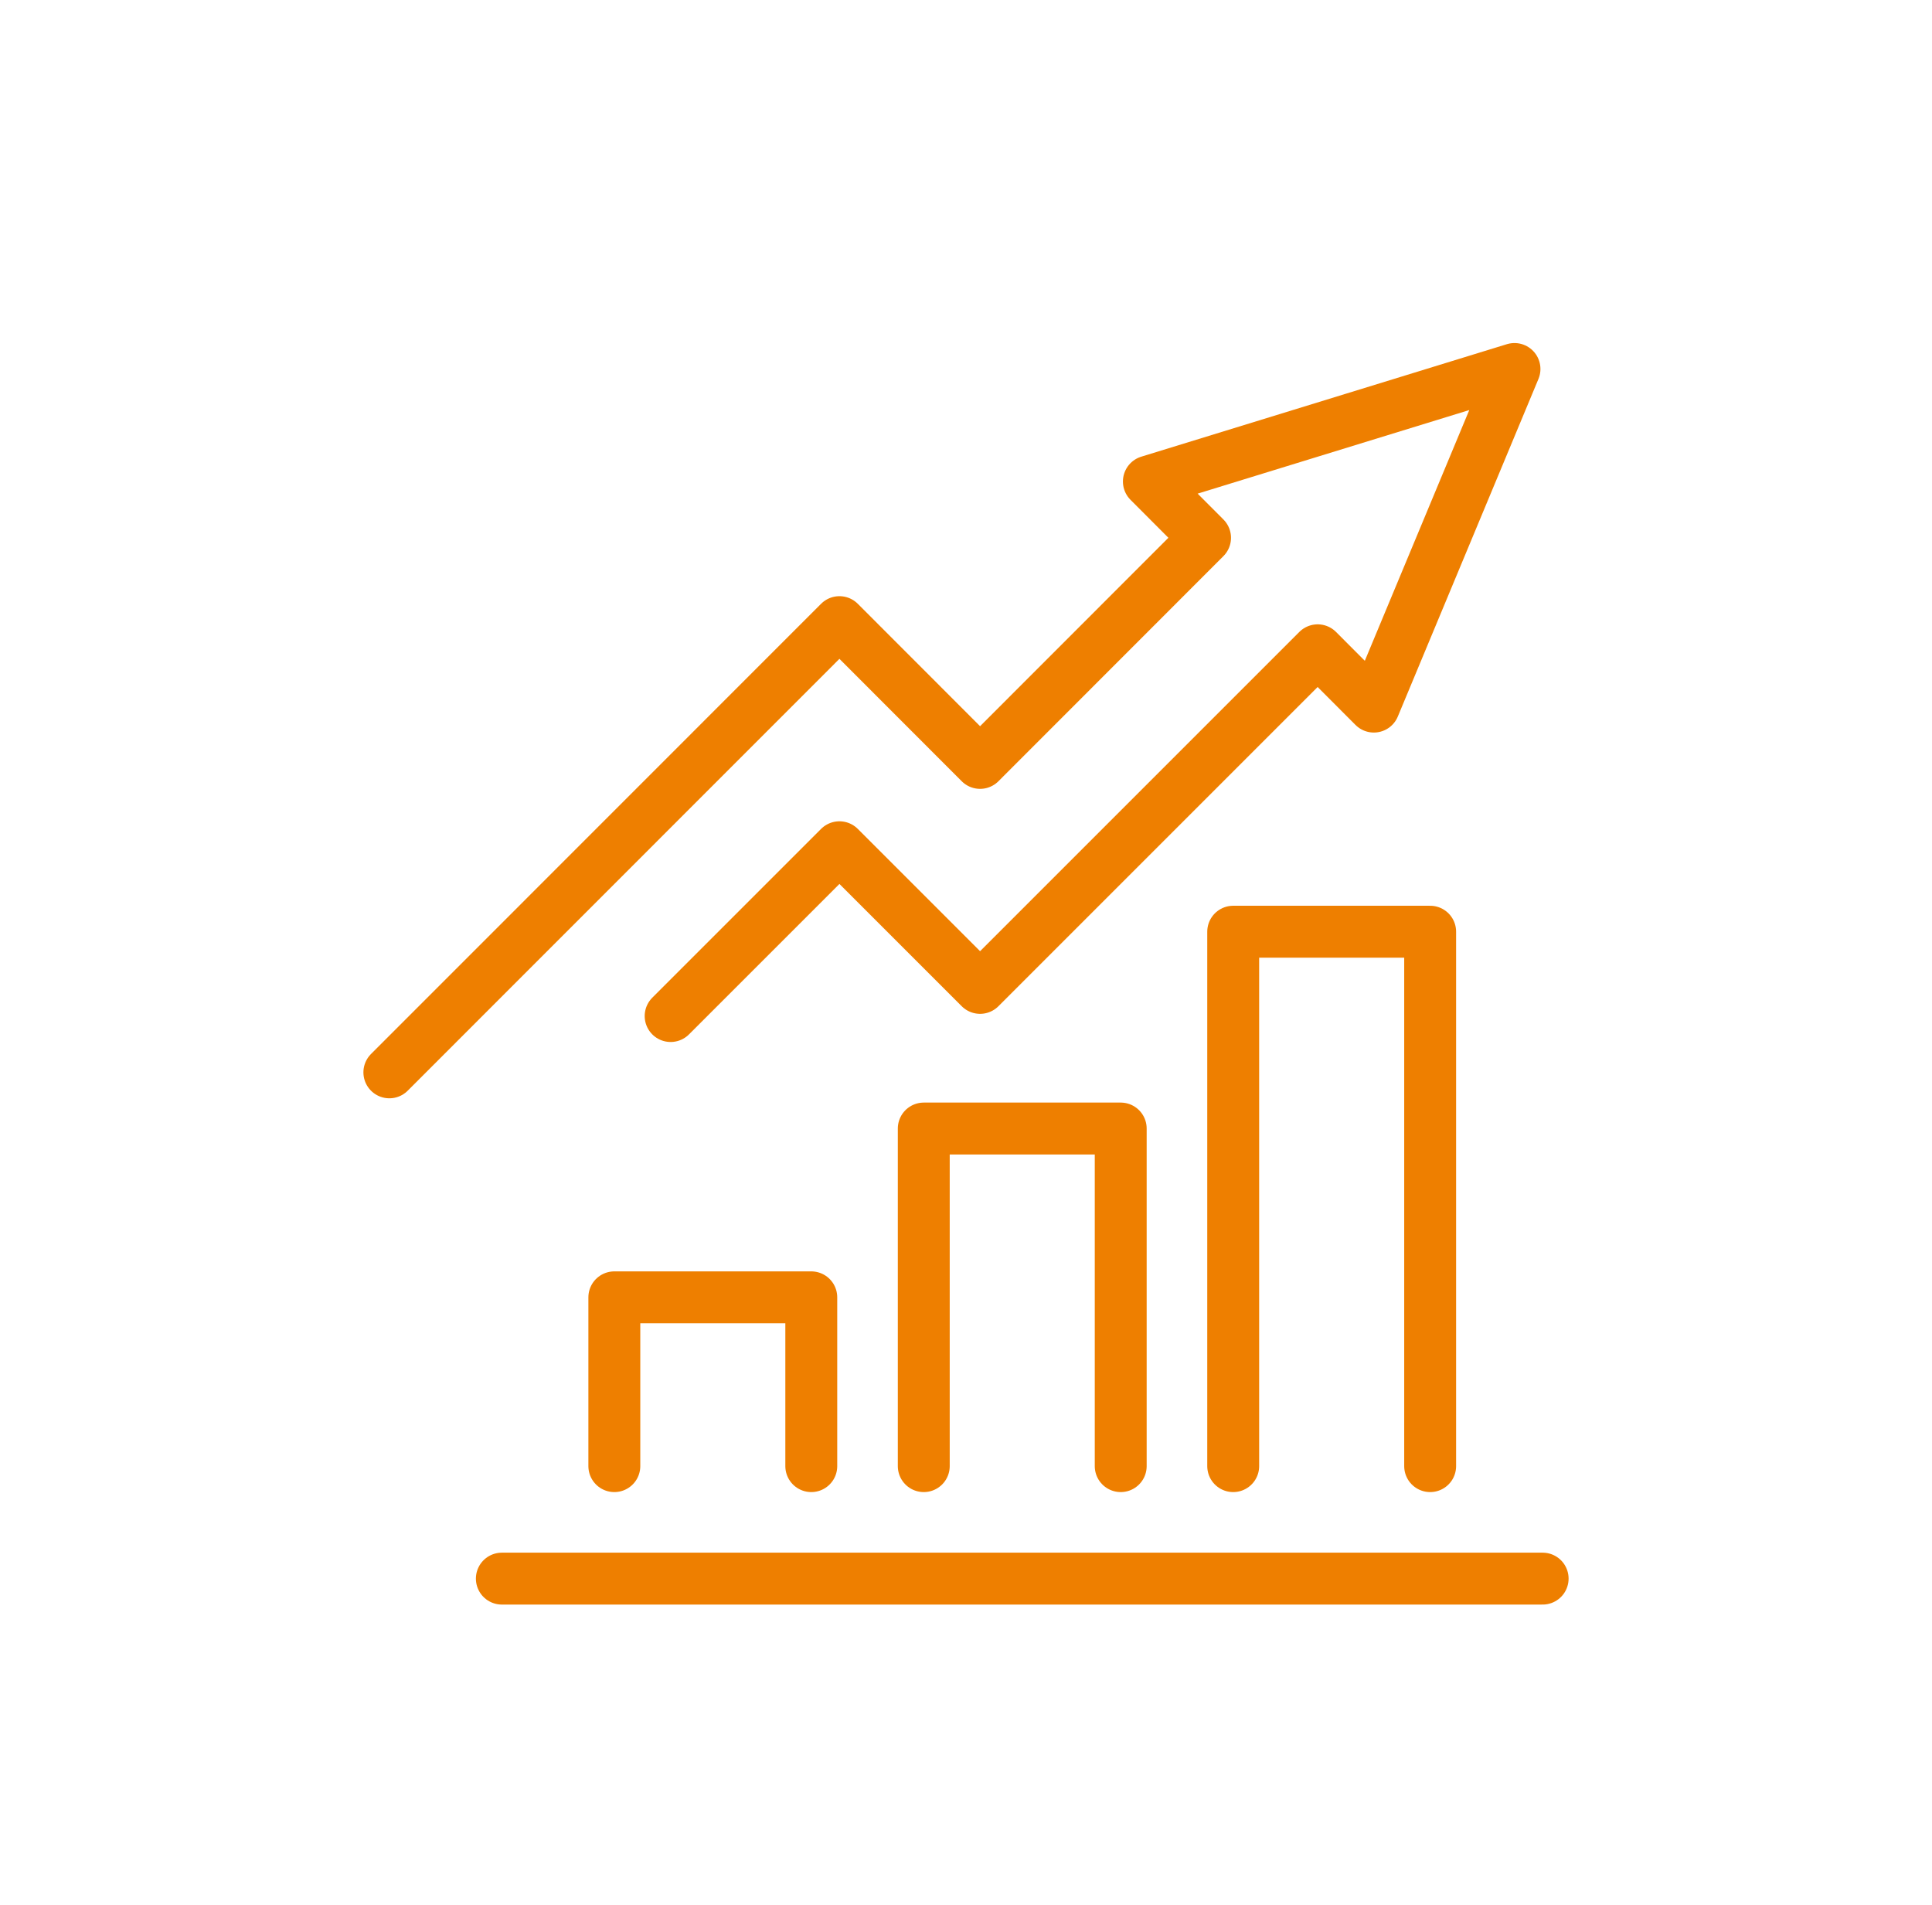
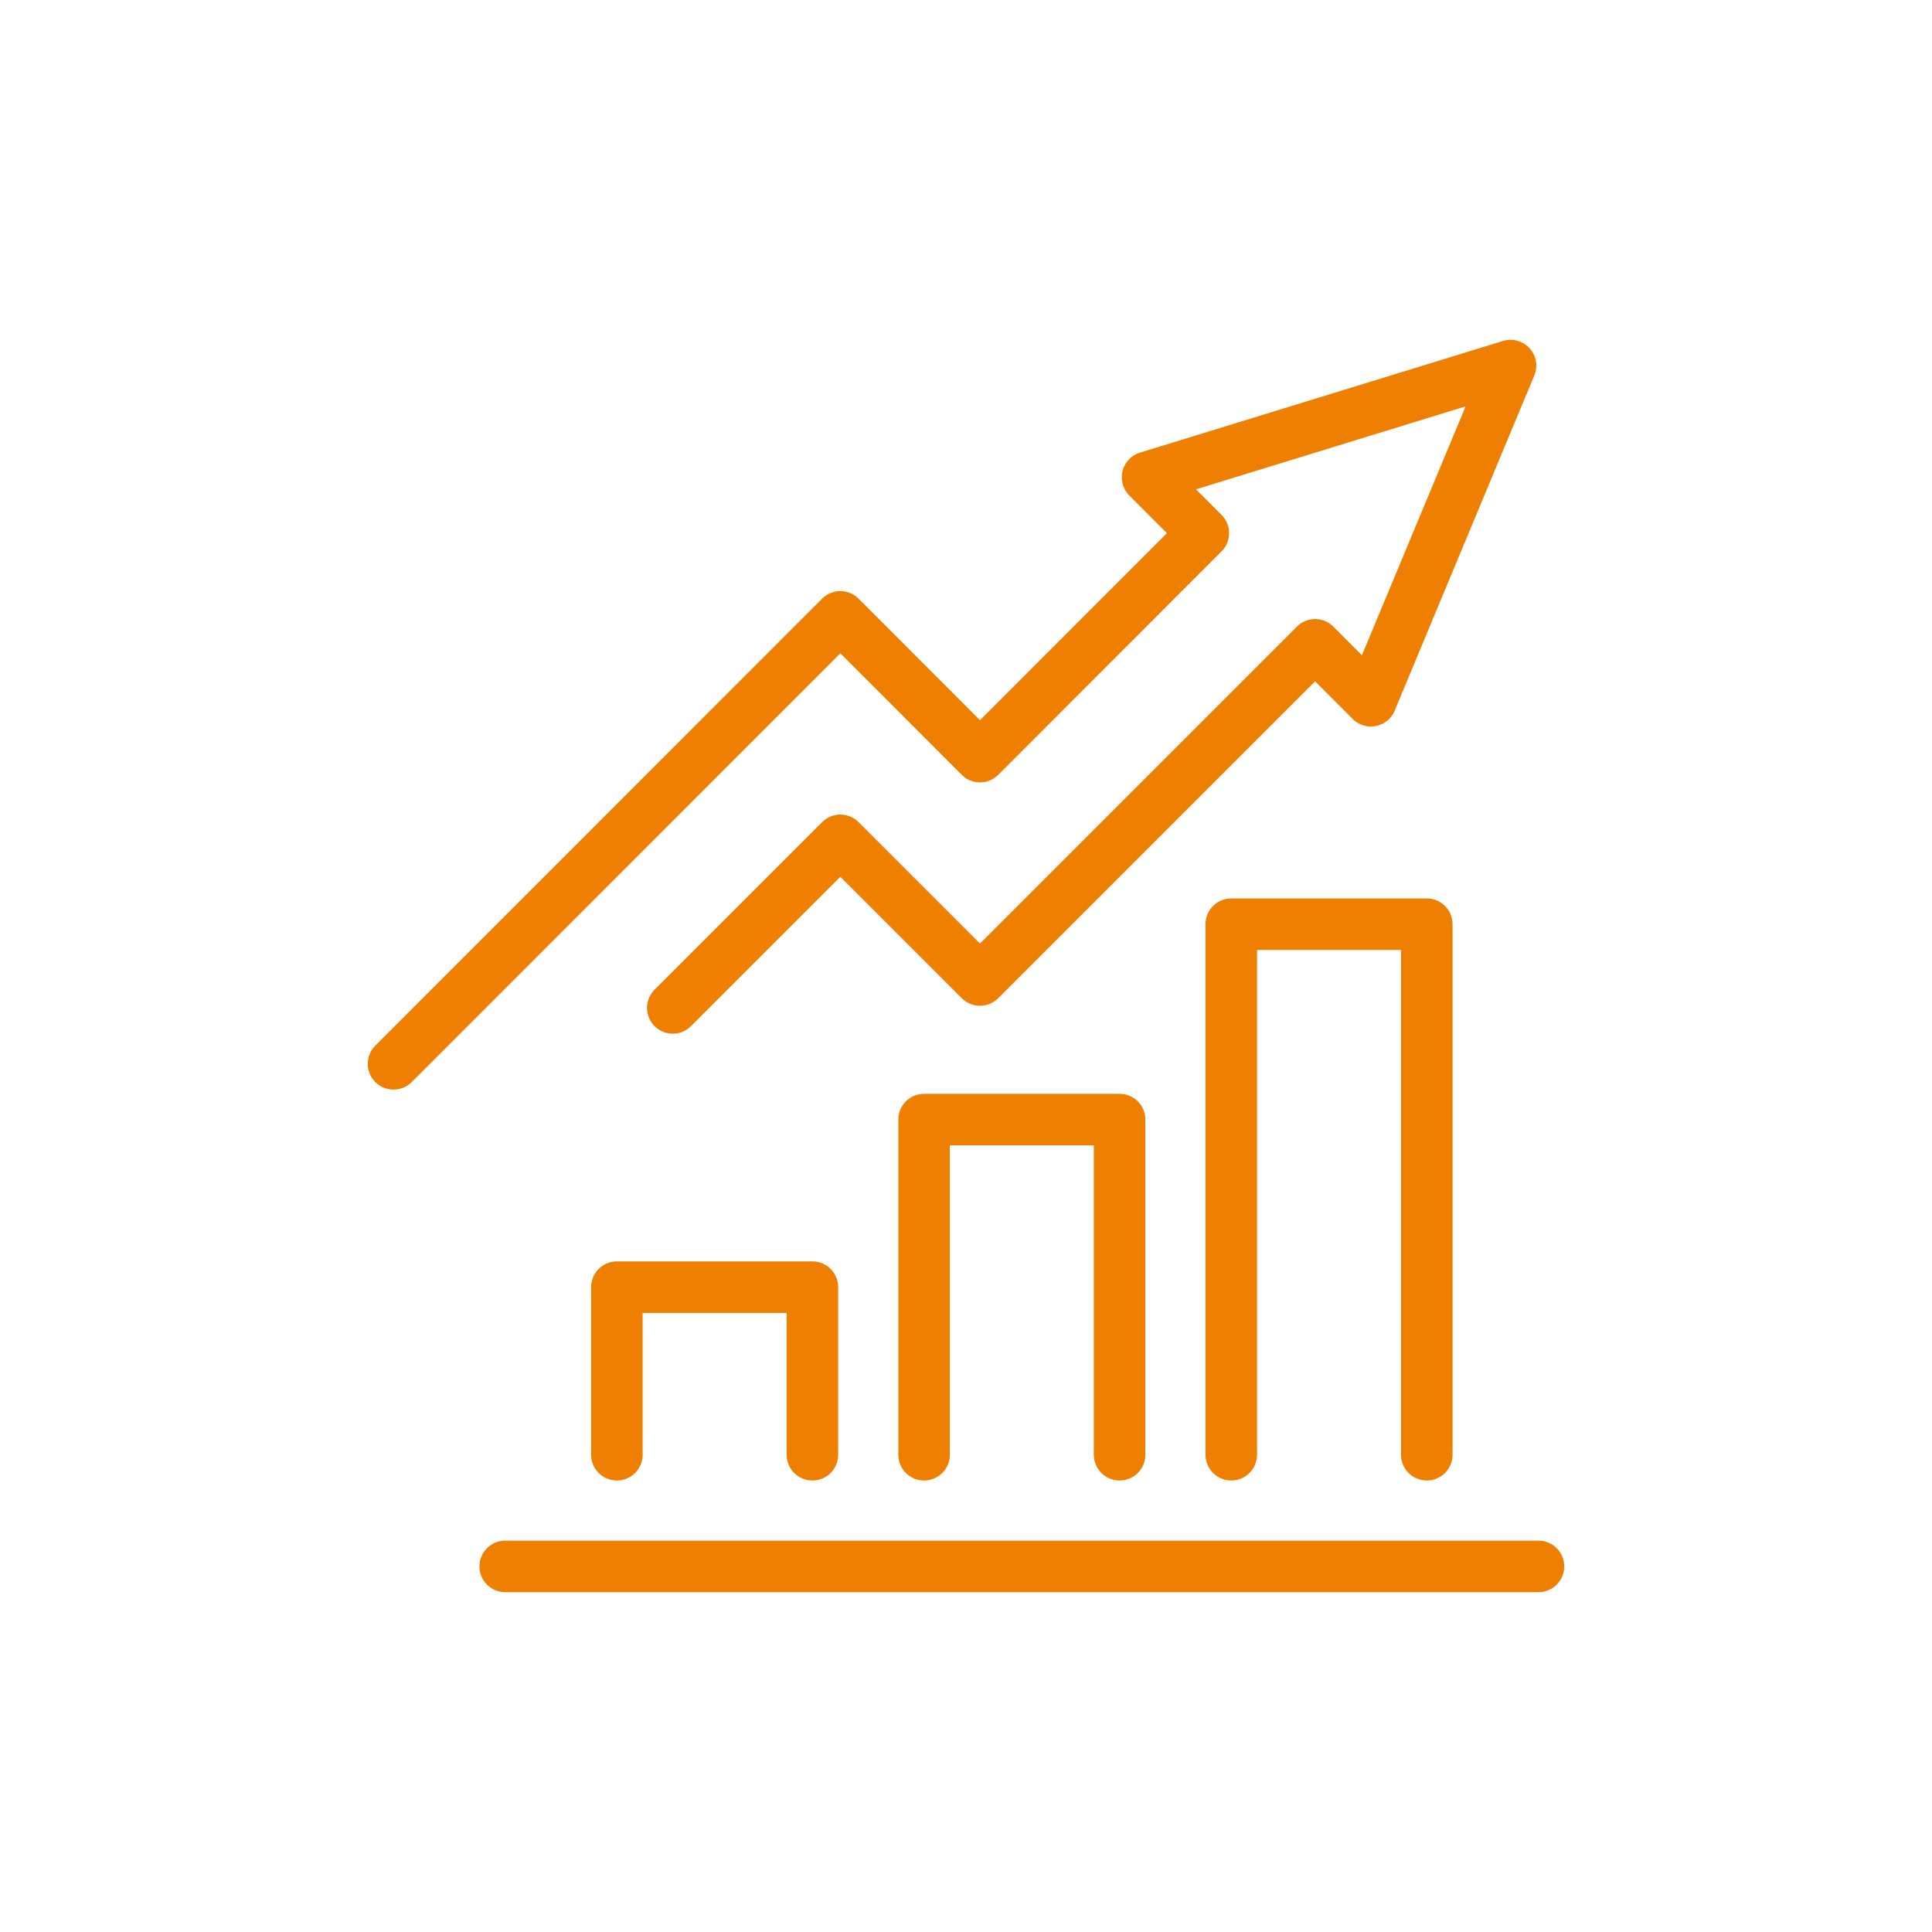
- <svg xmlns="http://www.w3.org/2000/svg" id="Layer_1" data-name="Layer 1" viewBox="0 0 148.91 146.82">
-   <defs>
-     <style>.cls-1{fill:none;stroke:#ee7f00;stroke-linecap:round;stroke-linejoin:round;stroke-width:4px;}</style>
-   </defs>
-   <polyline class="cls-1" points="110.23 113 110.23 71.81 95.05 71.81 95.05 113" />
-   <polyline class="cls-1" points="86.38 113 86.38 86.98 71.2 86.98 71.2 113" />
-   <polyline class="cls-1" points="62.53 113 62.53 99.99 47.35 99.99 47.35 113" />
-   <polyline class="cls-1" points="51.69 78.31 64.7 65.3 75.54 76.14 101.56 50.12 105.89 54.46 116.73 28.44 88.55 37.11 92.88 41.45 75.54 58.8 64.7 47.95 30.01 82.65" />
-   <line class="cls-1" x1="38.68" y1="121.67" x2="118.9" y2="121.67" />
+ <svg xmlns="http://www.w3.org/2000/svg" width="100%" height="100%" viewBox="0 0 625 625" version="1.1" xml:space="preserve" style="fill-rule:evenodd;clip-rule:evenodd;stroke-linecap:round;stroke-linejoin:round;">
+   <g>
+     <path d="M461.563,470.604l0,-171.625l-63.25,0l0,171.625" style="fill:none;fill-rule:nonzero;stroke:#ee7f00;stroke-width:16.67px;" />
+     <path d="M362.188,470.604l0,-108.417l-63.25,0l0,108.417" style="fill:none;fill-rule:nonzero;stroke:#ee7f00;stroke-width:16.67px;" />
+     <path d="M262.812,470.604l0,-54.208l-63.25,0l0,54.208" style="fill:none;fill-rule:nonzero;stroke:#ee7f00;stroke-width:16.67px;" />
+     <path d="M217.646,326.062l54.208,-54.208l45.167,45.167l108.417,-108.417l18.042,18.083l45.167,-108.417l-117.417,36.125l18.042,18.083l-72.25,72.292l-45.167,-45.208l-144.542,144.583" style="fill:none;fill-rule:nonzero;stroke:#ee7f00;stroke-width:16.67px;" />
+     <path d="M163.438,506.729l334.25,0" style="fill:none;fill-rule:nonzero;stroke:#ee7f00;stroke-width:16.67px;" />
+   </g>
</svg>
